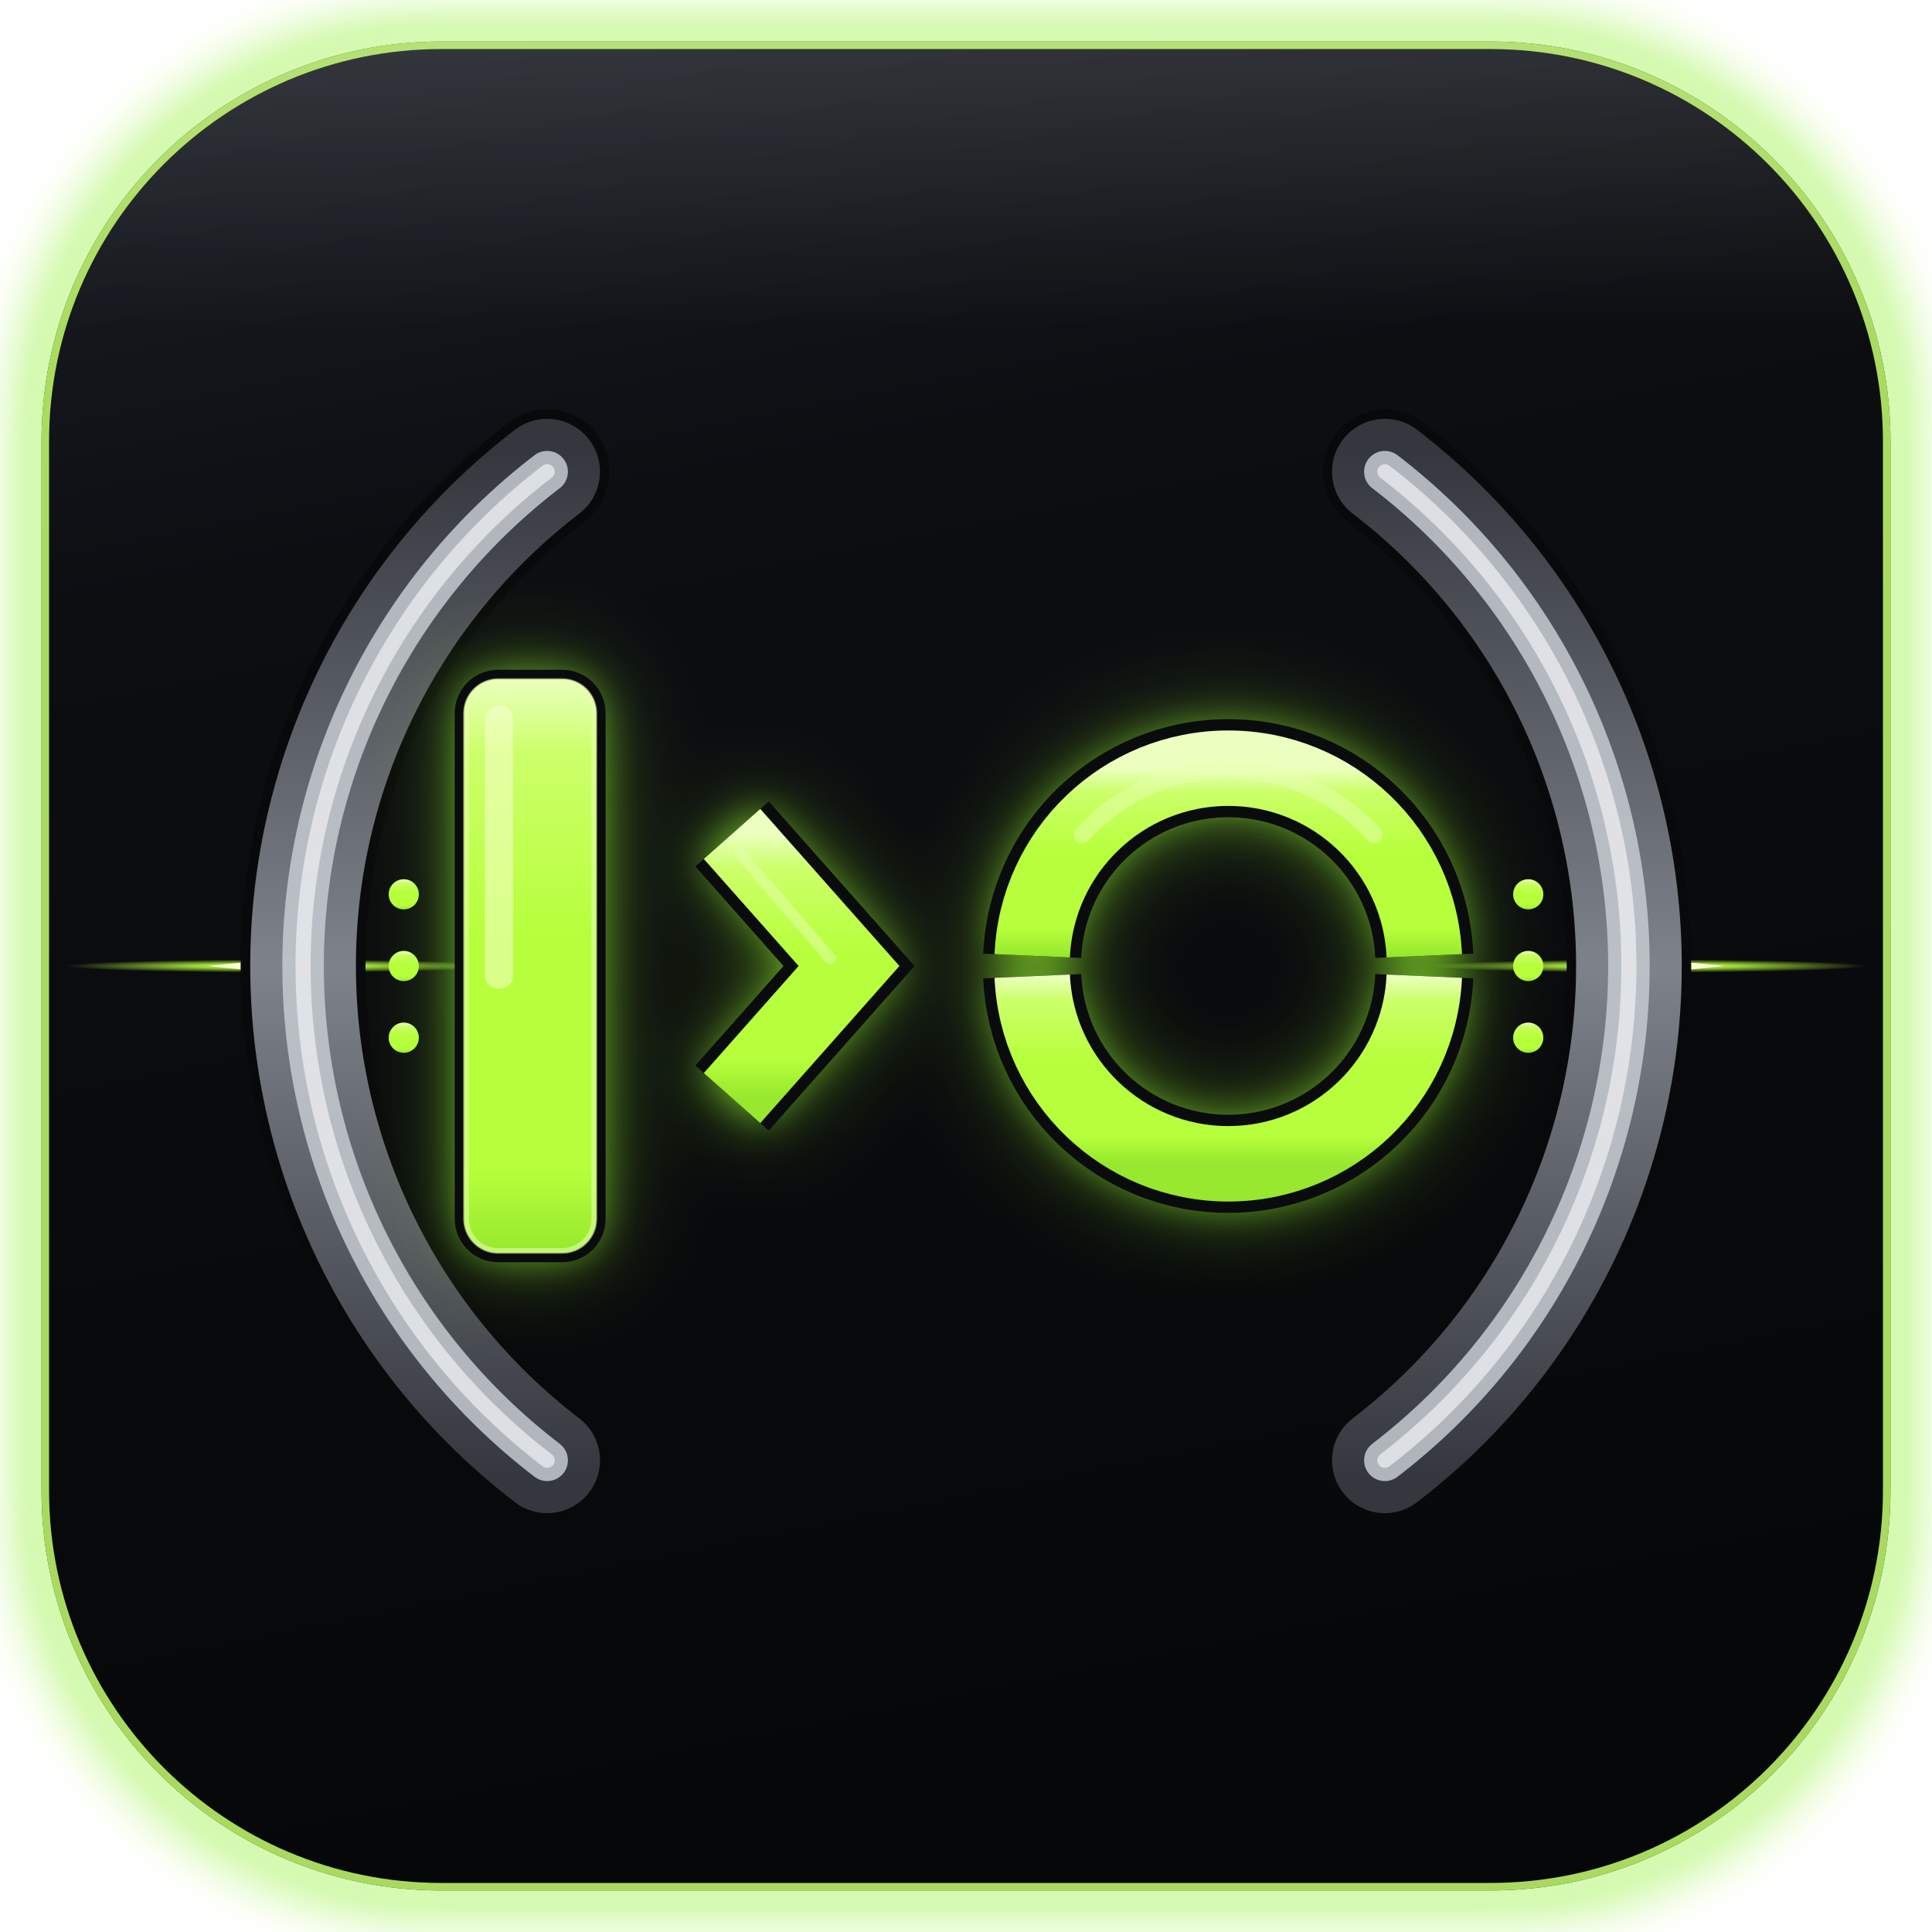
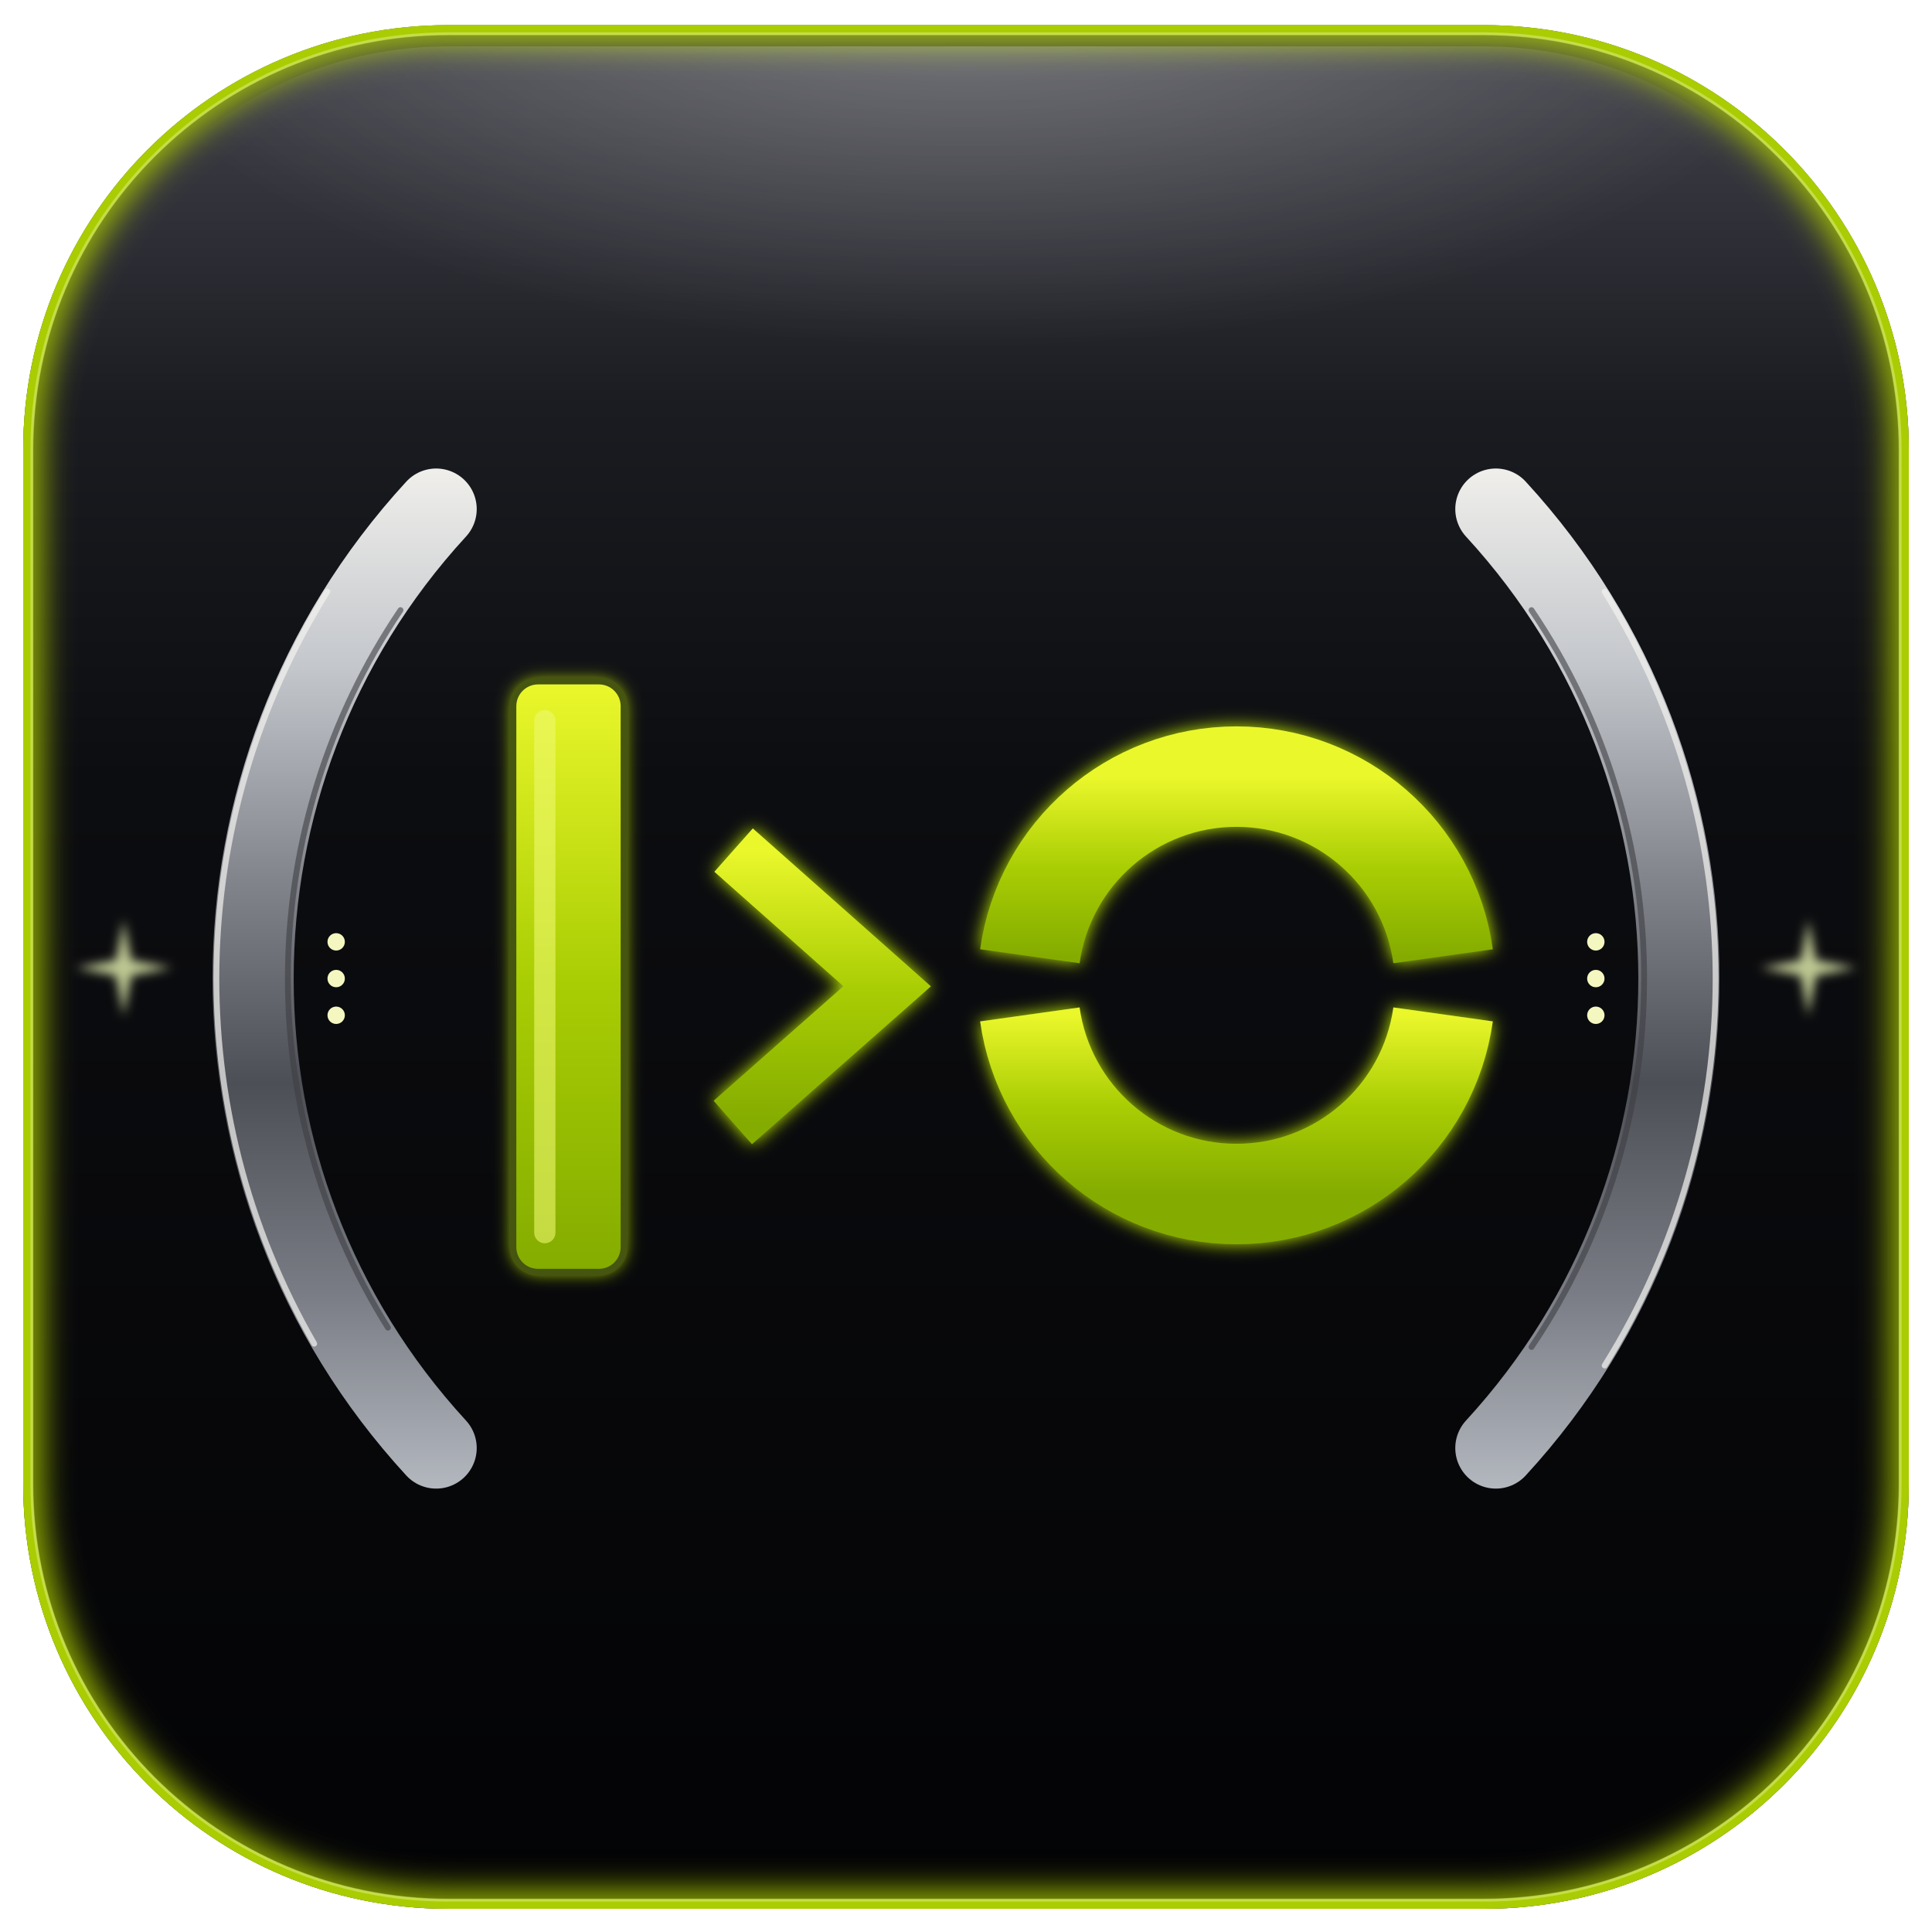
- <svg xmlns="http://www.w3.org/2000/svg" width="1024" height="1024" viewBox="0 0 1024 1024">
+ <svg xmlns="http://www.w3.org/2000/svg" width="2000" height="2000" aria-labelledby="t d" viewBox="0 0 2000 2000">
  <defs>
+     <linearGradient id="b" x1="0" x2="0" y1="0" y2="1">
+       <stop offset="0" stop-color="#44454c" />
+       <stop offset=".1" stop-color="#303138" />
+       <stop offset=".2" stop-color="#1b1c21" />
+       <stop offset=".4" stop-color="#0c0d10" />
+       <stop offset="1" stop-color="#030305" />
+     </linearGradient>
+     <linearGradient id="e" x1="0" x2="0" y1="472" y2="1554" gradientUnits="userSpaceOnUse">
+       <stop offset="0" stop-color="#f2f1ed" />
+       <stop offset=".2" stop-color="#c4c7cc" />
+       <stop offset=".4" stop-color="#83868d" />
+       <stop offset=".6" stop-color="#4d4f56" />
+       <stop offset=".8" stop-color="#797c84" />
+       <stop offset="1" stop-color="#b7bbc2" />
+     </linearGradient>
    <linearGradient id="g" x1="0" x2="0" y1="0" y2="1">
-       <stop offset="0" stop-color="#ebffbe" />
-       <stop offset=".13" stop-color="#ccff6a" />
-       <stop offset=".45" stop-color="#b7ff3c" />
-       <stop offset=".85" stop-color="#b7ff3c" />
-       <stop offset="1" stop-color="#97e82e" />
+       <stop offset="0" stop-color="#eaf72b" />
+       <stop offset=".5" stop-color="#aace04" />
+       <stop offset="1" stop-color="#84ac00" />
    </linearGradient>
-     <linearGradient id="e" x1="0" x2="0" y1="240" y2="784" gradientUnits="userSpaceOnUse">
-       <stop offset="0" stop-color="#34373e" />
-       <stop offset=".5" stop-color="#7e828a" />
-       <stop offset="1" stop-color="#34373e" />
-     </linearGradient>
-     <linearGradient id="c" x1="0" x2="0" y1="0" y2="1">
-       <stop offset="0" stop-color="#fff" stop-opacity=".12" />
-       <stop offset=".16" stop-color="#fff" stop-opacity="0" />
-     </linearGradient>
-     <linearGradient id="b" x1="0" x2=".2" y1="0" y2="1">
-       <stop offset="0" stop-color="#1c2027" />
-       <stop offset=".3" stop-color="#0c0e12" />
-       <stop offset="1" stop-color="#060708" />
-     </linearGradient>
-     <filter id="i" width="280%" height="280%" x="-90%" y="-90%">
-       <feGaussianBlur stdDeviation="11" />
+     <filter id="f" width="160%" height="160%" x="-30%" y="-30%">
+       <feGaussianBlur stdDeviation="9" />
    </filter>
-     <filter id="h" width="340%" height="340%" x="-120%" y="-120%">
-       <feGaussianBlur stdDeviation="26" />
+     <filter id="c" width="112%" height="112%" x="-6%" y="-6%">
+       <feGaussianBlur stdDeviation="17" />
    </filter>
-     <filter id="a" width="160%" height="160%" x="-30%" y="-30%">
-       <feGaussianBlur stdDeviation="14" />
+     <filter id="h" width="220%" height="220%" x="-60%" y="-60%">
+       <feGaussianBlur stdDeviation="5" />
    </filter>
-     <radialGradient id="d" cx=".5" cy=".5" r=".5">
-       <stop offset="0" stop-color="#fbffcf" />
-       <stop offset=".4" stop-color="#b7ff3c" />
-       <stop offset="1" stop-color="#b7ff3c" stop-opacity="0" />
+     <radialGradient id="d" cx=".5" cy="-.1" r=".8">
+       <stop offset="0" stop-color="#fff" stop-opacity=".3" />
+       <stop offset=".6" stop-color="#fff" stop-opacity="0" />
    </radialGradient>
+     <clipPath id="a">
+       <rect width="1952" height="1950" x="24" y="26" rx="440" />
+     </clipPath>
  </defs>
-   <rect width="988" height="988" x="18" y="18" fill="none" stroke="#8df02c" stroke-width="16" filter="url(#a)" opacity=".85" rx="216" />
-   <rect width="980" height="980" x="22" y="22" fill="url(#b)" rx="212" />
-   <rect width="976" height="976" x="24" y="24" fill="none" stroke="#c6ff6e" stroke-width="4" opacity=".85" rx="210" />
-   <rect width="980" height="980" x="22" y="22" fill="url(#c)" rx="212" />
-   <ellipse cx="150" cy="512" fill="url(#d)" opacity=".85" rx="116" ry="3.5" />
-   <path fill="#fbffcf" d="m150 478 4.5 34-4.5 34-4.5-34Z" />
-   <path fill="#fbffcf" d="m110 512 40-4 40 4-40 4Z" />
-   <circle cx="150" cy="512" r="7.5" fill="#fbffcf" />
-   <ellipse cx="874" cy="512" fill="url(#d)" opacity=".85" rx="116" ry="3.5" />
-   <path fill="#fbffcf" d="m874 478 4.5 34-4.5 34-4.5-34Z" />
-   <path fill="#fbffcf" d="m834 512 40-4 40 4-40 4Z" />
-   <circle cx="874" cy="512" r="7.5" fill="#fbffcf" />
-   <g id="f" fill="none" stroke-linecap="round">
-     <path stroke="#08090b" stroke-width="66" d="M290 250a330 330 0 0 0 0 524" />
-     <path stroke="url(#e)" stroke-width="56" d="M290 250a330 330 0 0 0 0 524" />
-     <path stroke="#c6cad1" stroke-width="22" d="M290 250a330 330 0 0 0 0 524" opacity=".85" />
-     <path stroke="#eff1f4" stroke-width="8" d="M290 250a330 330 0 0 0 0 524" opacity=".7" />
+   <g clip-path="url(#a)">
+     <rect width="1952" height="1950" x="24" y="26" fill="url(#b)" rx="440" />
+     <rect width="1952" height="1950" x="24" y="26" fill="none" stroke="#aece05" stroke-width="34" filter="url(#c)" rx="440" />
+     <rect width="1952" height="1950" x="24" y="26" fill="none" stroke="#aacc03" stroke-width="20" rx="440" />
+     <rect width="1934" height="1932" x="33" y="35" fill="none" stroke="#e0f08a" stroke-width="3" opacity=".5" rx="431" />
+     <rect width="1884" height="820" x="58" y="48" fill="url(#d)" rx="406" />
+     <g fill="none" stroke="url(#e)" stroke-linecap="round" stroke-width="84">
+       <path d="M451.5 527a718 718 0 0 0 0 972" />
+       <path d="M1548.5 527a718 718 0 0 1 0 972" />
+     </g>
+     <path fill="none" stroke="#f4f4f0" stroke-linecap="round" stroke-width="6" d="M338.9 612.4a756 756 0 0 0-13.6 778.6" opacity=".7" />
+     <path fill="none" stroke="#f4f4f0" stroke-linecap="round" stroke-width="6" d="M1661.1 612.4a756 756 0 0 1 0 801.2" opacity=".7" />
+     <path fill="none" stroke="#3c3d42" stroke-linecap="round" stroke-width="6" d="M414.6 631.6a682 682 0 0 0-13 742.8" opacity=".6" />
+     <path fill="none" stroke="#3c3d42" stroke-linecap="round" stroke-width="6" d="M1585.4 631.6a682 682 0 0 1 0 762.8" opacity=".6" />
+     <g fill="none" filter="url(#f)">
+       <path stroke="#bde60c" stroke-width="104" d="M1066.1 989.9a216 216 0 0 1 427.8 0" />
+       <path stroke="#bde60c" stroke-width="104" d="M1493.9 1050.1a216 216 0 0 1-427.8 0" />
+       <path stroke="#bde60c" stroke-width="60" d="m759.4 880 159 141-159.8 141" />
+       <rect width="115" height="612" x="531" y="705" fill="#bde60c" rx="26" />
+     </g>
+     <rect width="115" height="612" x="531" y="705" fill="url(#g)" stroke="#46550f" stroke-width="7" rx="26" />
+     <g fill="none" stroke="url(#g)">
+       <path stroke-width="60" d="m759.4 880 159 141-159.8 141" />
+       <path stroke-width="104" d="M1066.1 989.9a216 216 0 0 1 427.8 0" />
+       <path stroke-width="104" d="M1493.9 1050.1a216 216 0 0 1-427.8 0" />
+     </g>
+     <rect width="22" height="552" x="553" y="735" fill="#eef96e" opacity=".6" rx="11" />
+     <g fill="#f4f7c0">
+       <circle cx="348" cy="975" r="9" />
+       <circle cx="348" cy="1013" r="9" />
+       <circle cx="348" cy="1051" r="9" />
+       <circle cx="1652" cy="975" r="9" />
+       <circle cx="1652" cy="1013" r="9" />
+       <circle cx="1652" cy="1051" r="9" />
+     </g>
+     <g fill="#eaf7b4" filter="url(#h)" opacity=".8">
+       <path d="m128 952 8 42 42 8-42 8-8 42-8-42-42-8 42-8Z" />
+       <path d="m1872 952 8 42 42 8-42 8-8 42-8-42-42-8 42-8Z" />
+     </g>
  </g>
-   <use href="#f" />
-   <use href="#f" transform="matrix(-1 0 0 1 1024 0)" />
-   <circle cx="214" cy="474" r="8" fill="url(#g)" />
-   <circle cx="214" cy="512" r="8" fill="url(#g)" />
-   <circle cx="214" cy="550" r="8" fill="url(#g)" />
-   <circle cx="810" cy="474" r="8" fill="url(#g)" />
-   <circle cx="810" cy="512" r="8" fill="url(#g)" />
-   <circle cx="810" cy="550" r="8" fill="url(#g)" />
-   <g filter="url(#h)" opacity=".45">
-     <rect width="70" height="304" x="246" y="360" fill="#9cff2e" rx="18" />
-     <path fill="none" stroke="#9cff2e" stroke-miterlimit="7" stroke-width="40" d="m388 442 62 70-62 70" />
-     <path fill="none" stroke="#9cff2e" stroke-width="40" d="M754.9 506.6a104 104 0 0 0-207.8 0m0 10.8a104 104 0 0 0 207.8 0" />
-   </g>
-   <g filter="url(#i)" opacity=".7">
-     <rect width="70" height="304" x="246" y="360" fill="#9cff2e" rx="18" />
-     <path fill="none" stroke="#9cff2e" stroke-miterlimit="7" stroke-width="40" d="m388 442 62 70-62 70" />
-     <path fill="none" stroke="#9cff2e" stroke-width="40" d="M754.9 506.6a104 104 0 0 0-207.8 0m0 10.8a104 104 0 0 0 207.8 0" />
-   </g>
-   <rect width="80" height="314" x="241" y="355" fill="#0a0b0d" rx="23" />
-   <rect width="70" height="304" x="246" y="360" fill="url(#g)" rx="18" />
-   <rect width="68" height="302" x="247" y="361" fill="none" stroke="#e8ffb0" stroke-width="3" opacity=".55" rx="17" />
-   <rect width="15" height="150" x="257" y="374" fill="#fbffd8" opacity=".5" rx="7" />
-   <path fill="none" stroke="#0a0b0d" stroke-miterlimit="7" stroke-width="52" d="m388 442 62 70-62 70" />
-   <path fill="none" stroke="url(#g)" stroke-miterlimit="7" stroke-width="40" d="m388 442 62 70-62 70" />
-   <path fill="none" stroke="#e8ffb0" stroke-linecap="round" stroke-width="6" d="m392 452 48 56" opacity=".5" />
-   <path fill="none" stroke="#0a0b0d" stroke-width="52" d="M754.9 506.6a104 104 0 0 0-207.8 0m0 10.8a104 104 0 0 0 207.8 0" />
-   <path fill="none" stroke="url(#g)" stroke-width="40" d="M754.9 506.6a104 104 0 0 0-207.8 0" />
-   <path fill="none" stroke="url(#g)" stroke-width="40" d="M547.1 517.4a104 104 0 0 0 207.8 0" />
-   <path fill="none" stroke="#e8ffb0" stroke-linecap="round" stroke-width="9" d="M728.3 442.4a104 104 0 0 0-154.6 0" opacity=".5" />
</svg>
